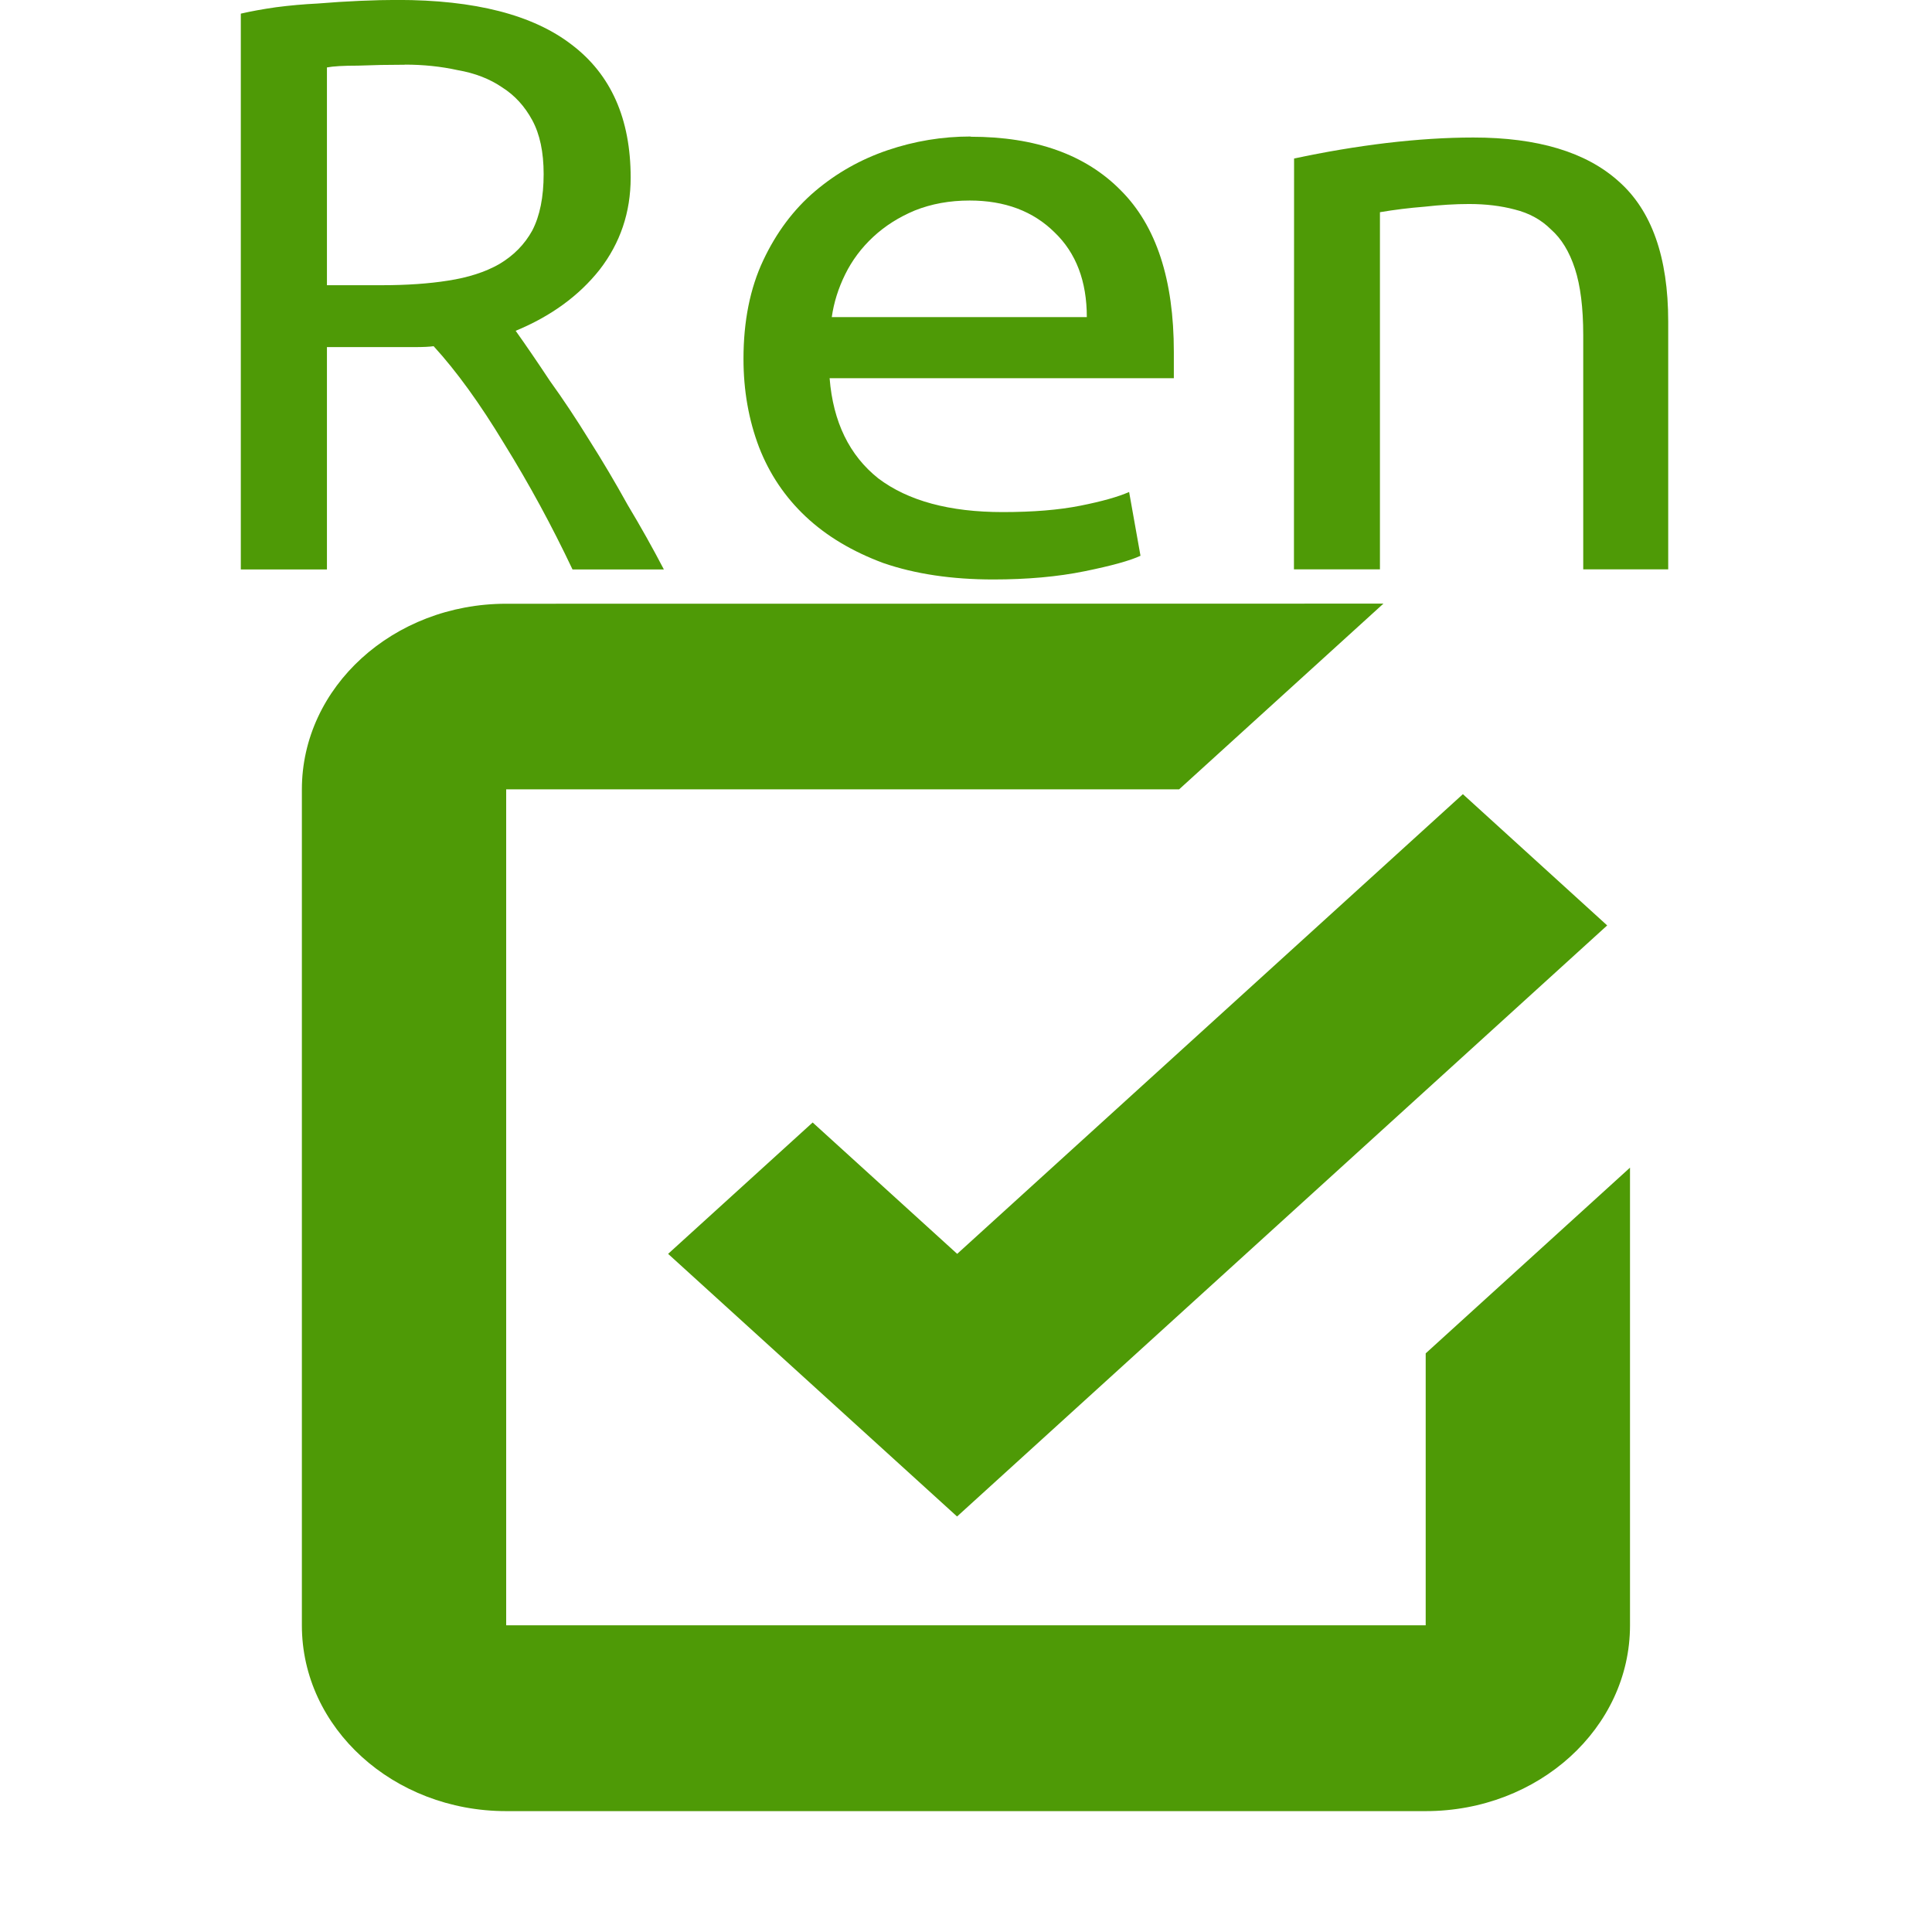
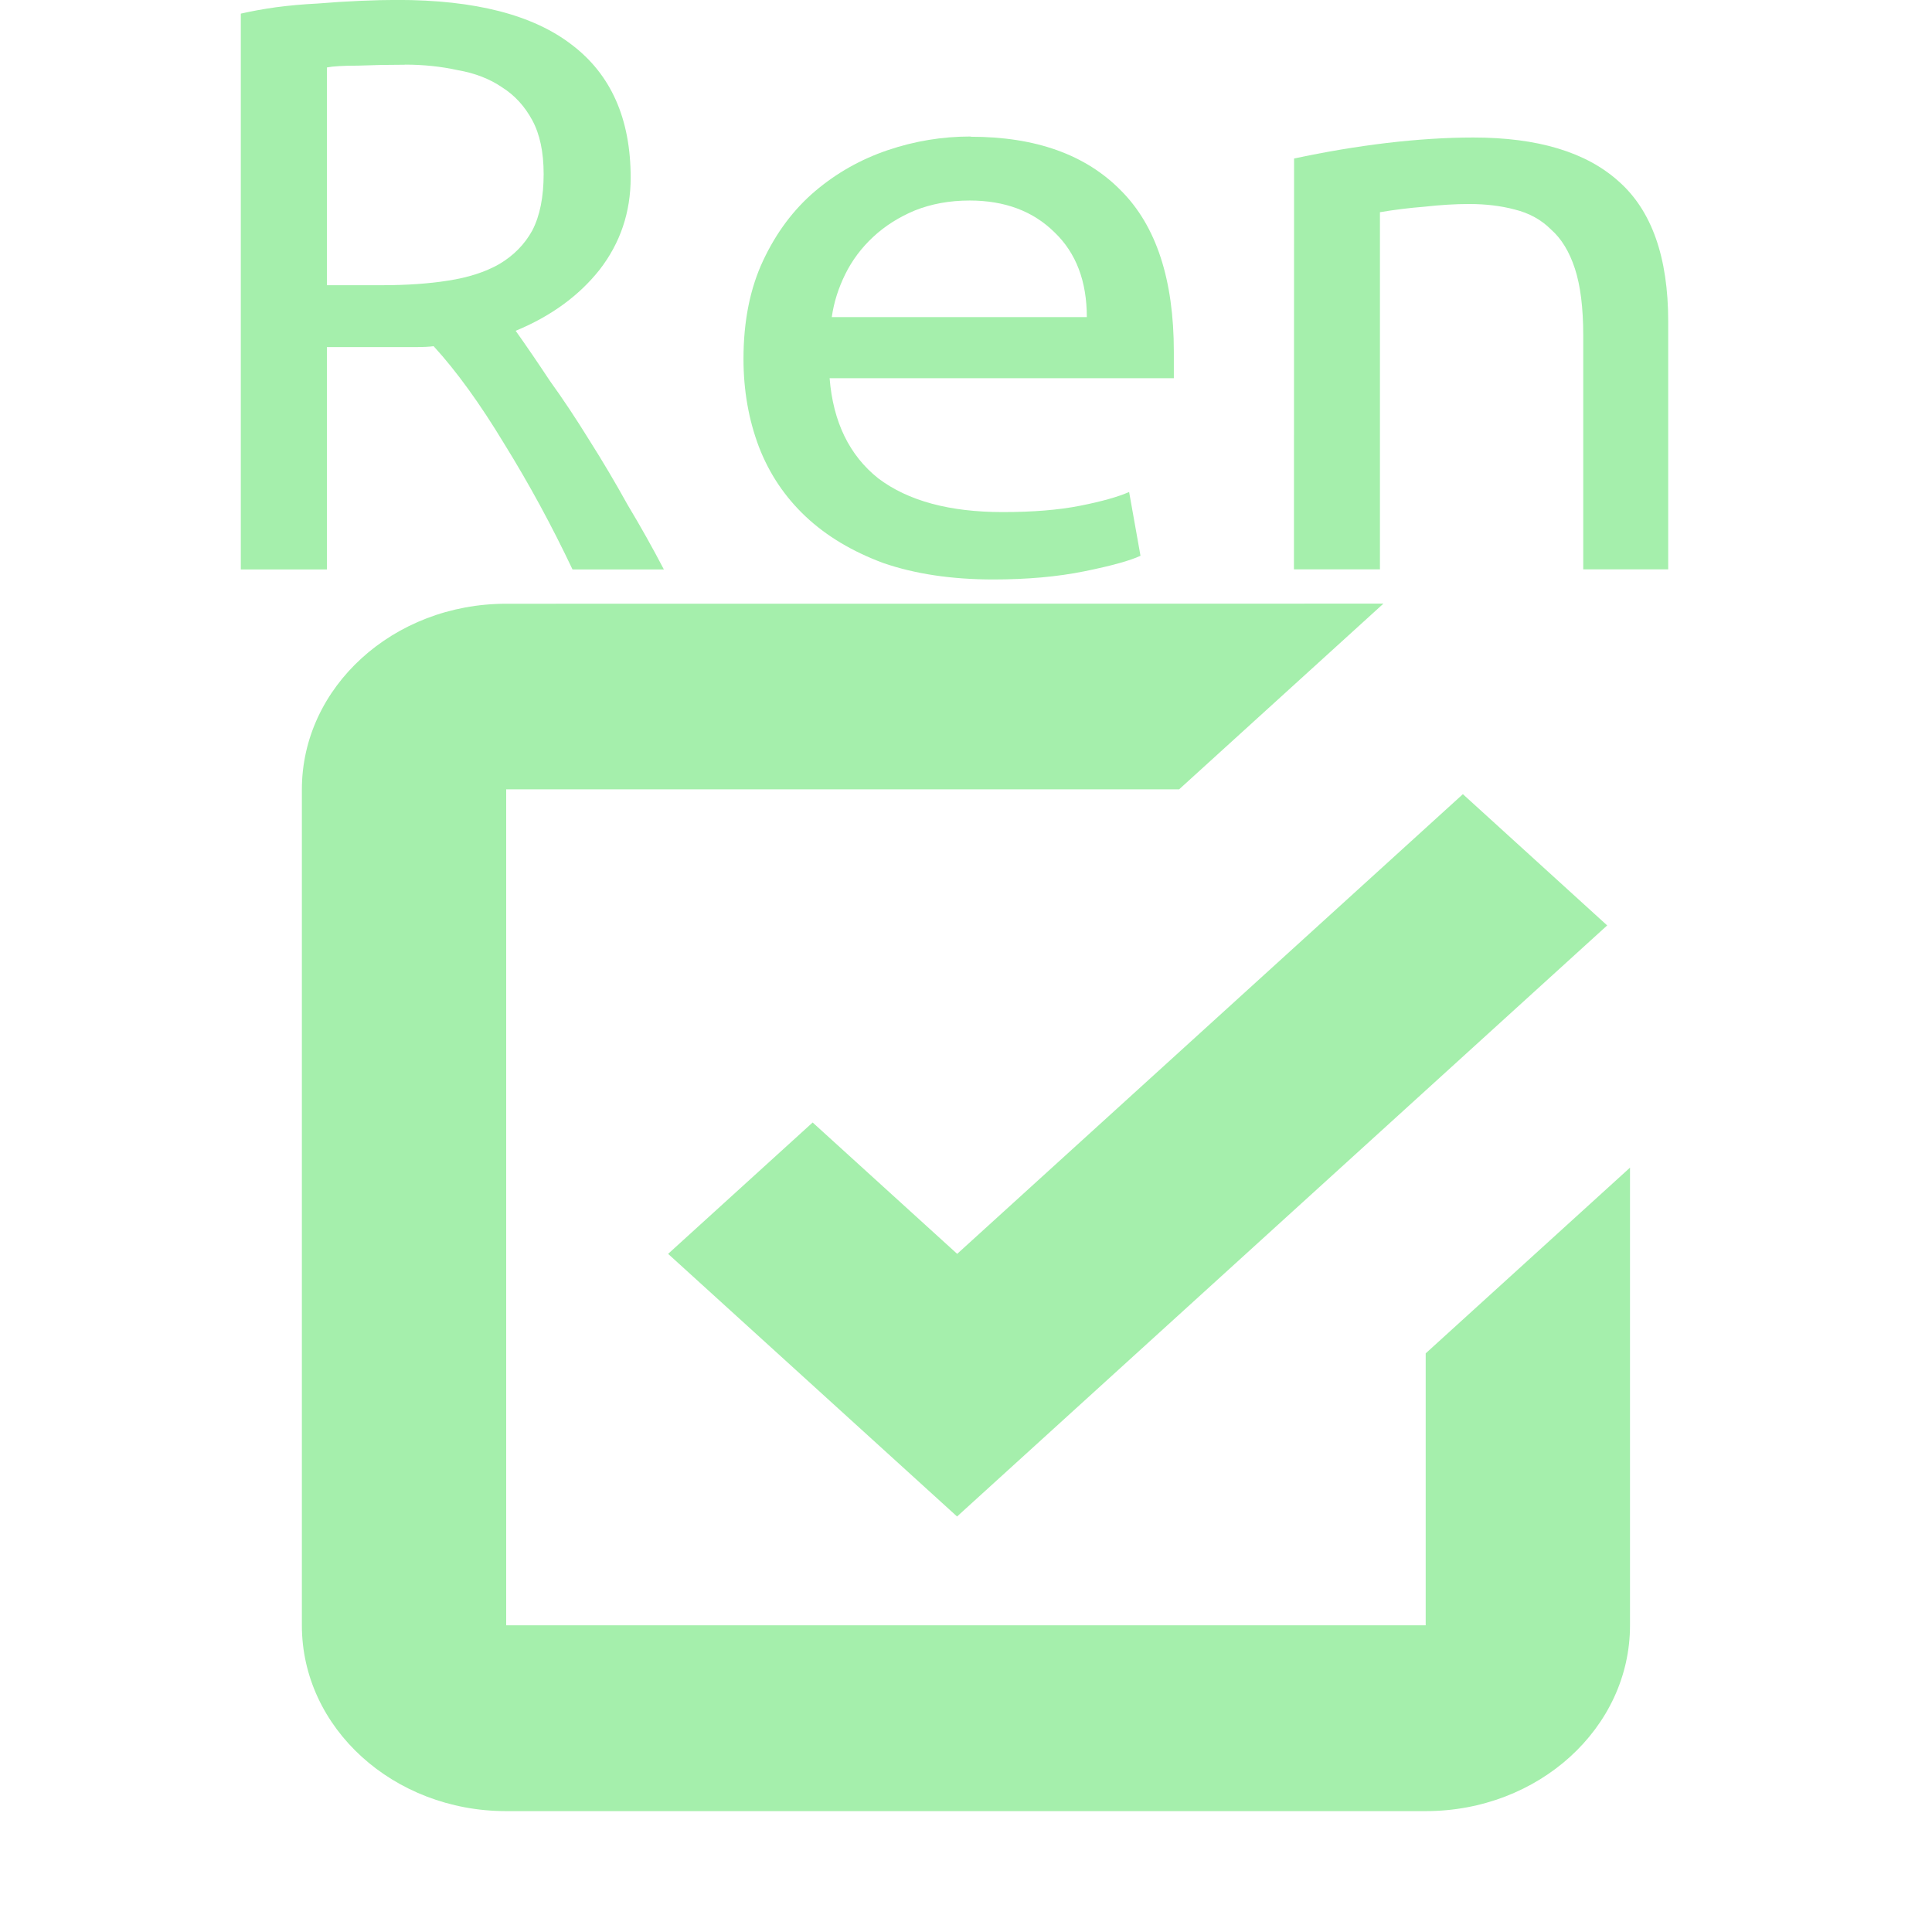
<svg xmlns="http://www.w3.org/2000/svg" width="16" height="16" viewBox="0 0 16 16" id="svg2" version="1.1">
  <defs id="defs4" />
  <g id="layer1" transform="translate(0,-1036.362)">
-     <path style="opacity:1;fill:#4e9a06;fill-opacity:1;stroke:none;stroke-width:1.614;stroke-linecap:round;stroke-linejoin:miter;stroke-miterlimit:4;stroke-dasharray:none;stroke-dashoffset:0;stroke-opacity:1" d="m 4.192,1041.362 c -0.935,0 -1.692,0.689 -1.692,1.538 v 6.923 c 0,0.85 0.758,1.538 1.692,1.538 h 7.615 c 0.935,0 1.692,-0.689 1.692,-1.538 v -3.791 l -1.692,1.538 v 2.252 H 4.192 v -6.923 h 5.573 l 1.692,-1.538 z m 7.923,1.577 -4.188,3.807 -1.197,-1.088 -1.197,1.088 2.393,2.175 5.384,-4.895 z" id="rect4143" />
+     <path style="opacity:1;fill:#a5efac;fill-opacity:1;stroke:none;stroke-width:1.614;stroke-linecap:round;stroke-linejoin:miter;stroke-miterlimit:4;stroke-dasharray:none;stroke-dashoffset:0;stroke-opacity:1" d="m 4.192,1041.362 c -0.935,0 -1.692,0.689 -1.692,1.538 v 6.923 c 0,0.85 0.758,1.538 1.692,1.538 h 7.615 c 0.935,0 1.692,-0.689 1.692,-1.538 v -3.791 l -1.692,1.538 v 2.252 H 4.192 v -6.923 h 5.573 l 1.692,-1.538 z m 7.923,1.577 -4.188,3.807 -1.197,-1.088 -1.197,1.088 2.393,2.175 5.384,-4.895 z" id="rect4143" />
    <g id="layer1-5" transform="matrix(1.180825,0,0,0.6138778,-2.027948,399.8383)">
-       <g id="text1990" style="font-style:normal;font-weight:normal;font-size:10.167px;line-height:125%;font-family:sans-serif;letter-spacing:0px;word-spacing:0px;fill:#4e9a06;fill-opacity:1;stroke:none;stroke-width:0.254px;stroke-linecap:butt;stroke-linejoin:miter;stroke-opacity:1" transform="scale(0.9990943,1.000906)" aria-label="Ch" />
-       <g id="text834" style="font-style:normal;font-weight:normal;font-size:8.113px;line-height:125%;font-family:sans-serif;letter-spacing:0px;word-spacing:0px;fill:#4e9a06;fill-opacity:1;stroke:none;stroke-width:0.203px;stroke-linecap:butt;stroke-linejoin:miter;stroke-opacity:1" transform="matrix(0.8961444,0,0,1.515177,1.160592,-101.2724)" aria-label="Ren">
-         <path id="path836" style="font-style:normal;font-variant:normal;font-weight:normal;font-stretch:normal;font-family:'Ubuntu Mono';-inkscape-font-specification:'Ubuntu Mono';fill:#4e9a06;fill-opacity:1;stroke-width:0.203px" d="m 5.557,752.757 q 0,0.462 -0.243,0.819 -0.243,0.349 -0.657,0.544 0.122,0.195 0.268,0.446 0.154,0.243 0.308,0.527 0.154,0.276 0.3,0.576 0.154,0.292 0.284,0.576 H 5.102 q -0.243,-0.584 -0.535,-1.12 -0.284,-0.535 -0.552,-0.868 -0.049,0.008 -0.146,0.008 -0.089,0 -0.122,0 H 3.18 v 1.98 H 2.506 v -4.949 q 0.122,-0.032 0.276,-0.057 0.162,-0.024 0.325,-0.033 0.17,-0.016 0.333,-0.024 0.162,-0.008 0.292,-0.008 0.909,0 1.363,0.398 0.462,0.398 0.462,1.184 z m -1.769,-1.006 q -0.187,0 -0.365,0.008 -0.17,0 -0.243,0.016 v 1.939 h 0.43 q 0.292,0 0.519,-0.041 0.235,-0.041 0.398,-0.146 0.17,-0.114 0.26,-0.3 0.089,-0.195 0.089,-0.503 0,-0.292 -0.089,-0.479 -0.089,-0.187 -0.235,-0.292 -0.146,-0.114 -0.349,-0.154 -0.195,-0.049 -0.414,-0.049 z" />
-         <path id="path838" style="font-style:normal;font-variant:normal;font-weight:normal;font-stretch:normal;font-family:'Ubuntu Mono';-inkscape-font-specification:'Ubuntu Mono';fill:#4e9a06;fill-opacity:1;stroke-width:0.203px" d="m 8.218,752.392 q 0.763,0 1.176,0.479 0.414,0.471 0.414,1.436 v 0.235 H 7.114 q 0.041,0.584 0.381,0.892 0.349,0.3 0.974,0.3 0.357,0 0.608,-0.057 0.252,-0.057 0.381,-0.122 l 0.089,0.568 q -0.122,0.065 -0.438,0.138 -0.316,0.073 -0.714,0.073 -0.487,0 -0.86,-0.146 -0.365,-0.154 -0.608,-0.414 -0.243,-0.26 -0.365,-0.617 -0.122,-0.365 -0.122,-0.787 0,-0.503 0.154,-0.876 0.154,-0.373 0.406,-0.617 0.252,-0.243 0.568,-0.365 0.316,-0.122 0.649,-0.122 z m 0.909,1.606 q 0,-0.479 -0.252,-0.754 -0.252,-0.284 -0.665,-0.284 -0.235,0 -0.43,0.089 -0.187,0.089 -0.325,0.235 -0.138,0.146 -0.219,0.333 -0.081,0.187 -0.105,0.381 z" />
-         <path id="path840" style="font-style:normal;font-variant:normal;font-weight:normal;font-stretch:normal;font-family:'Ubuntu Mono';-inkscape-font-specification:'Ubuntu Mono';fill:#4e9a06;fill-opacity:1;stroke-width:0.203px" d="m 10.749,752.586 q 0.365,-0.089 0.722,-0.138 0.365,-0.049 0.681,-0.049 0.755,0 1.136,0.389 0.389,0.389 0.389,1.249 v 2.207 h -0.665 v -2.085 q 0,-0.365 -0.065,-0.592 -0.065,-0.227 -0.187,-0.349 -0.114,-0.13 -0.284,-0.178 -0.162,-0.049 -0.357,-0.049 -0.162,0 -0.349,0.024 -0.178,0.016 -0.349,0.049 v 3.18 h -0.673 z" />
+       <g id="text1990" style="font-style:normal;font-weight:normal;font-size:10.167px;line-height:125%;font-family:sans-serif;letter-spacing:0px;word-spacing:0px;fill:#a5efac;fill-opacity:1;stroke:none;stroke-width:0.254px;stroke-linecap:butt;stroke-linejoin:miter;stroke-opacity:1" transform="scale(0.9990943,1.000906)" aria-label="Ch" />
+       <g id="text834" style="font-style:normal;font-weight:normal;font-size:8.113px;line-height:125%;font-family:sans-serif;letter-spacing:0px;word-spacing:0px;fill:#a5efac;fill-opacity:1;stroke:none;stroke-width:0.203px;stroke-linecap:butt;stroke-linejoin:miter;stroke-opacity:1" transform="matrix(0.8961444,0,0,1.515177,1.160592,-101.2724)" aria-label="Ren">
+         <path id="path836" style="font-style:normal;font-variant:normal;font-weight:normal;font-stretch:normal;font-family:'Ubuntu Mono';-inkscape-font-specification:'Ubuntu Mono';fill:#a5efac;fill-opacity:1;stroke-width:0.203px" d="m 5.557,752.757 q 0,0.462 -0.243,0.819 -0.243,0.349 -0.657,0.544 0.122,0.195 0.268,0.446 0.154,0.243 0.308,0.527 0.154,0.276 0.3,0.576 0.154,0.292 0.284,0.576 H 5.102 q -0.243,-0.584 -0.535,-1.12 -0.284,-0.535 -0.552,-0.868 -0.049,0.008 -0.146,0.008 -0.089,0 -0.122,0 H 3.18 v 1.98 H 2.506 v -4.949 q 0.122,-0.032 0.276,-0.057 0.162,-0.024 0.325,-0.033 0.17,-0.016 0.333,-0.024 0.162,-0.008 0.292,-0.008 0.909,0 1.363,0.398 0.462,0.398 0.462,1.184 z m -1.769,-1.006 q -0.187,0 -0.365,0.008 -0.17,0 -0.243,0.016 v 1.939 h 0.43 q 0.292,0 0.519,-0.041 0.235,-0.041 0.398,-0.146 0.17,-0.114 0.26,-0.3 0.089,-0.195 0.089,-0.503 0,-0.292 -0.089,-0.479 -0.089,-0.187 -0.235,-0.292 -0.146,-0.114 -0.349,-0.154 -0.195,-0.049 -0.414,-0.049 z" />
+         <path id="path838" style="font-style:normal;font-variant:normal;font-weight:normal;font-stretch:normal;font-family:'Ubuntu Mono';-inkscape-font-specification:'Ubuntu Mono';fill:#a5efac;fill-opacity:1;stroke-width:0.203px" d="m 8.218,752.392 q 0.763,0 1.176,0.479 0.414,0.471 0.414,1.436 v 0.235 H 7.114 q 0.041,0.584 0.381,0.892 0.349,0.3 0.974,0.3 0.357,0 0.608,-0.057 0.252,-0.057 0.381,-0.122 l 0.089,0.568 q -0.122,0.065 -0.438,0.138 -0.316,0.073 -0.714,0.073 -0.487,0 -0.86,-0.146 -0.365,-0.154 -0.608,-0.414 -0.243,-0.26 -0.365,-0.617 -0.122,-0.365 -0.122,-0.787 0,-0.503 0.154,-0.876 0.154,-0.373 0.406,-0.617 0.252,-0.243 0.568,-0.365 0.316,-0.122 0.649,-0.122 z m 0.909,1.606 q 0,-0.479 -0.252,-0.754 -0.252,-0.284 -0.665,-0.284 -0.235,0 -0.43,0.089 -0.187,0.089 -0.325,0.235 -0.138,0.146 -0.219,0.333 -0.081,0.187 -0.105,0.381 z" />
+         <path id="path840" style="font-style:normal;font-variant:normal;font-weight:normal;font-stretch:normal;font-family:'Ubuntu Mono';-inkscape-font-specification:'Ubuntu Mono';fill:#a5efac;fill-opacity:1;stroke-width:0.203px" d="m 10.749,752.586 q 0.365,-0.089 0.722,-0.138 0.365,-0.049 0.681,-0.049 0.755,0 1.136,0.389 0.389,0.389 0.389,1.249 v 2.207 h -0.665 v -2.085 q 0,-0.365 -0.065,-0.592 -0.065,-0.227 -0.187,-0.349 -0.114,-0.13 -0.284,-0.178 -0.162,-0.049 -0.357,-0.049 -0.162,0 -0.349,0.024 -0.178,0.016 -0.349,0.049 v 3.18 h -0.673 z" />
      </g>
    </g>
  </g>
</svg>
